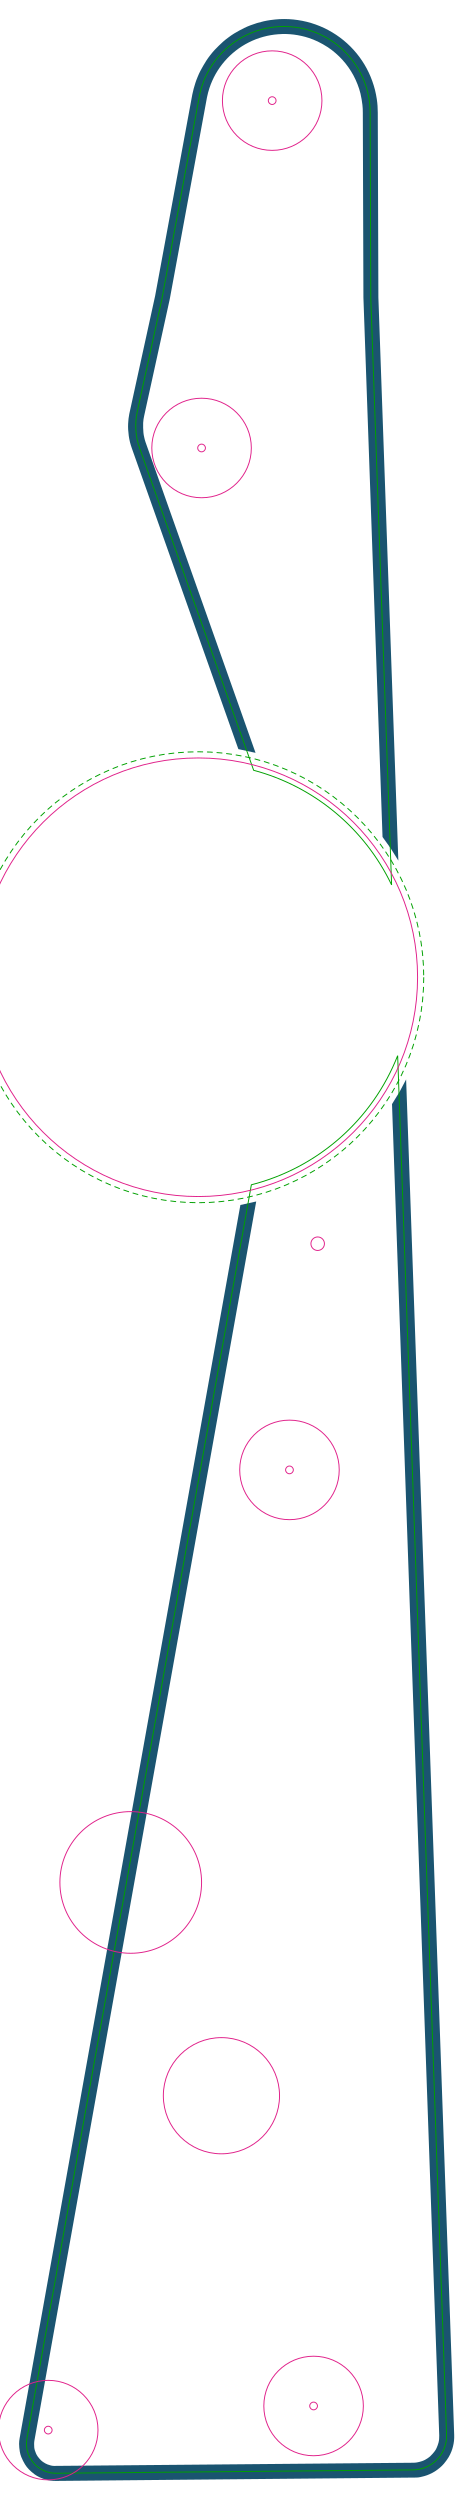
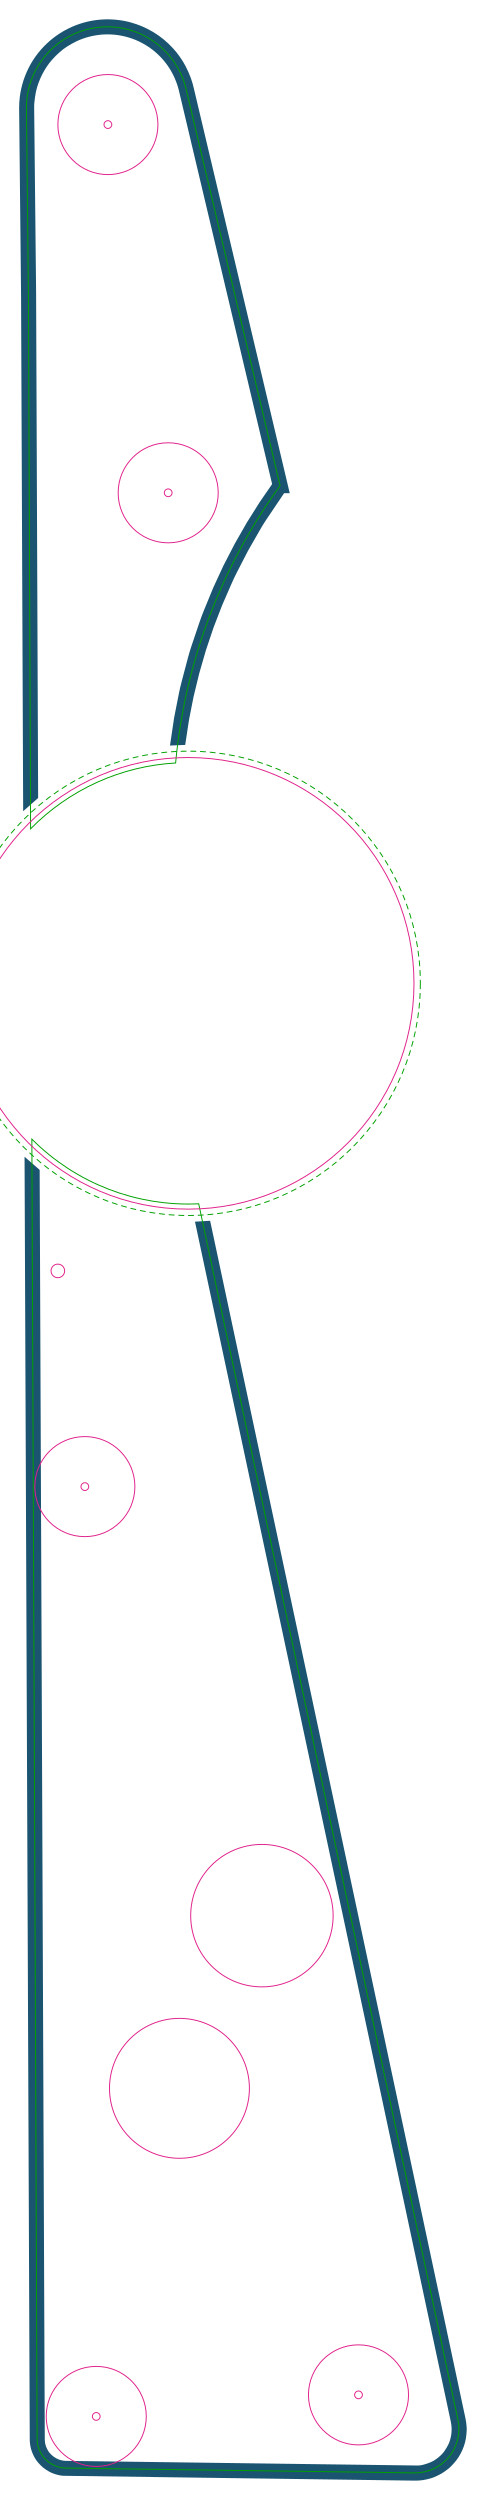
- <svg xmlns="http://www.w3.org/2000/svg" width="1.635in" height="8.635in" viewBox="0 0 490.4 2590.6">
+ <svg xmlns="http://www.w3.org/2000/svg" width="1.669in" height="8.588in" viewBox="0 0 500.8 2576.5">
  <g id="blue">
-     <path fill="#1a5470" fill-rule="evenodd" d="M280.25,20.78C277.89,21.10 275.54,21.55 273.22,22.06C270.90,22.58 268.59,23.19 266.31,23.88C264.04,24.56 261.78,25.33 259.56,26.19C257.34,27.04 255.13,27.93 253.00,29.00C249.45,30.78 245.96,32.68 242.56,34.72C240.47,35.97 238.49,37.42 236.53,38.88C234.67,40.26 232.81,41.66 231.09,43.22C228.11,45.93 225.22,48.74 222.44,51.66C220.80,53.38 219.31,55.25 217.84,57.12C216.42,58.96 215.02,60.82 213.78,62.78C211.63,66.19 209.59,69.67 207.69,73.22C206.56,75.32 205.63,77.52 204.72,79.72C203.84,81.85 202.98,84.01 202.31,86.22C201.15,90.08 199.95,93.94 199.22,97.91L160.69,306.62L133.91,428.91C133.19,432.17 132.95,435.52 132.72,438.84C132.57,441.03 132.64,443.22 132.75,445.41C132.86,447.52 133.07,449.63 133.38,451.72C133.69,453.88 134.10,456.03 134.62,458.16C135.15,460.28 135.80,462.37 136.53,464.44L246.94,776.28L264.75,780.12L150.75,458.16C150.19,456.57 149.77,454.93 149.41,453.28C149.04,451.64 148.69,449.99 148.56,448.31C148.31,444.96 148.13,441.58 148.28,438.22C148.40,435.67 148.83,433.14 149.38,430.66L175.88,309.84L214.44,100.84C215.04,97.57 215.99,94.36 217.00,91.19C217.81,88.64 218.80,86.16 219.88,83.72C220.95,81.28 222.15,78.89 223.47,76.56C224.78,74.24 226.21,71.99 227.75,69.81C229.29,67.63 230.94,65.52 232.69,63.50C234.43,61.49 236.26,59.55 238.19,57.72C240.12,55.88 242.15,54.14 244.25,52.50C246.35,50.86 248.53,49.30 250.78,47.88C253.03,46.45 255.37,45.14 257.75,43.94C260.13,42.74 262.57,41.65 265.06,40.69C267.55,39.73 270.09,38.90 272.66,38.19C275.23,37.48 277.84,36.89 280.47,36.44C283.10,35.98 285.75,35.67 288.41,35.47C291.07,35.27 293.74,35.19 296.41,35.25C299.07,35.31 301.73,35.52 304.38,35.84C307.02,36.17 309.65,36.64 312.25,37.22C314.85,37.80 317.45,38.48 319.97,39.34C323.12,40.43 326.25,41.60 329.25,43.06C332.84,44.82 336.34,46.79 339.69,48.97C342.48,50.79 345.10,52.86 347.62,55.03C350.15,57.21 352.54,59.53 354.78,62.00C357.02,64.47 359.11,67.09 361.03,69.81C362.95,72.53 364.71,75.38 366.28,78.31C367.85,81.25 369.24,84.30 370.44,87.41C371.64,90.52 372.70,93.69 373.47,96.94C374.39,100.82 375.01,104.78 375.50,108.75C375.83,111.42 375.90,114.12 375.91,116.81L376.53,308.44L396.34,867.31L404.97,879.34L412.72,891.81L392.03,308.25L391.41,116.66C391.40,114.33 391.33,112.01 391.16,109.69C390.98,107.31 390.75,104.94 390.38,102.59C389.87,99.46 389.31,96.33 388.53,93.25C387.74,90.11 386.78,87.02 385.69,83.97C384.62,80.99 383.41,78.05 382.06,75.19C380.73,72.37 379.26,69.61 377.66,66.94C376.03,64.22 374.26,61.58 372.38,59.03C370.49,56.48 368.47,54.01 366.34,51.66C364.22,49.31 361.97,47.07 359.62,44.94C357.27,42.80 354.81,40.77 352.25,38.88C349.65,36.95 346.96,35.16 344.19,33.50C341.46,31.87 338.65,30.36 335.78,29.00C332.92,27.65 329.98,26.44 327.00,25.38C324.07,24.33 321.08,23.41 318.06,22.66C314.92,21.87 311.73,21.26 308.53,20.78C305.46,20.32 302.36,20.00 299.25,19.84C296.01,19.68 292.77,19.68 289.53,19.84C286.43,20.00 283.33,20.36 280.25,20.78Z M46.72,2569.28C48.37,2569.80 50.07,2570.17 51.78,2570.41C53.78,2570.69 55.80,2570.86 57.81,2570.84L431.50,2567.34C434.29,2567.32 437.02,2566.51 439.72,2565.81C441.63,2565.32 443.48,2564.58 445.28,2563.78C447.09,2562.98 448.86,2562.06 450.53,2561.00C452.35,2559.85 454.08,2558.55 455.72,2557.16C457.22,2555.88 458.67,2554.52 459.94,2553.00C461.72,2550.86 463.39,2548.60 464.84,2546.22C465.97,2544.38 466.84,2542.40 467.66,2540.41C468.34,2538.73 468.88,2537.00 469.31,2535.25C469.79,2533.33 470.17,2531.37 470.38,2529.41C470.59,2527.35 470.67,2525.28 470.59,2523.22L420.78,1118.53L414.22,1130.97L406.16,1144.12L455.09,2523.62C455.14,2524.94 455.10,2526.26 454.97,2527.56C454.84,2528.81 454.66,2530.07 454.31,2531.28C453.80,2533.09 453.16,2534.87 452.41,2536.59C451.90,2537.75 451.30,2538.88 450.53,2539.88C448.99,2541.87 447.37,2543.83 445.50,2545.53C444.10,2546.80 442.44,2547.77 440.81,2548.72C439.73,2549.35 438.57,2549.88 437.38,2550.28C435.58,2550.88 433.74,2551.35 431.88,2551.69C430.59,2551.92 429.27,2551.99 427.97,2552.00L55.97,2555.28C53.72,2555.30 51.50,2554.56 49.38,2553.81C47.77,2553.25 46.31,2552.32 44.88,2551.41C43.92,2550.80 43.02,2550.09 42.22,2549.28C41.03,2548.08 39.93,2546.78 38.94,2545.41C38.27,2544.49 37.76,2543.47 37.28,2542.44C36.81,2541.41 36.41,2540.34 36.09,2539.25C35.78,2538.17 35.46,2537.06 35.41,2535.94C35.29,2533.64 35.19,2531.30 35.59,2529.03L265.44,1245.03L249.03,1248.66L20.31,2526.44C19.96,2528.43 19.70,2530.45 19.72,2532.47C19.75,2535.15 20.02,2537.83 20.47,2540.47C20.79,2542.37 21.27,2544.25 22.00,2546.03C23.09,2548.70 24.37,2551.29 25.88,2553.75C26.98,2555.55 28.31,2557.23 29.78,2558.75C31.65,2560.67 33.69,2562.43 35.84,2564.03C37.39,2565.18 39.08,2566.13 40.81,2566.97C42.72,2567.89 44.70,2568.65 46.72,2569.28Z" />
+     <path fill="#1a5470" fill-rule="evenodd" d="M122.03,20.41C119.07,20.08 116.10,19.82 113.12,19.75C110.14,19.68 107.14,19.75 104.16,19.97C101.18,20.19 98.22,20.55 95.28,21.06C92.35,21.57 89.43,22.23 86.56,23.03C83.69,23.83 80.85,24.77 78.06,25.84C75.29,26.92 72.56,28.13 69.91,29.47C67.24,30.81 64.64,32.28 62.12,33.88C59.61,35.47 57.16,37.20 54.81,39.03C52.46,40.87 50.19,42.82 48.03,44.88C45.88,46.93 43.82,49.09 41.88,51.34C39.92,53.61 38.07,55.96 36.34,58.41C34.63,60.83 33.03,63.35 31.56,65.94C30.10,68.53 28.77,71.21 27.56,73.94C26.36,76.66 25.28,79.45 24.34,82.28C23.40,85.11 22.59,87.99 21.94,90.91C21.28,93.81 20.74,96.76 20.41,99.72C19.99,103.42 19.68,107.15 19.72,110.88L21.72,304.94L23.88,835.97L39.31,822.34L37.22,301.66L35.22,110.88C35.20,109.02 35.23,107.16 35.44,105.31C35.85,101.63 36.29,97.94 37.06,94.31C37.70,91.29 38.61,88.32 39.66,85.41C40.70,82.49 41.92,79.64 43.31,76.88C44.70,74.11 46.25,71.42 47.97,68.84C49.68,66.27 51.54,63.78 53.59,61.47C56.05,58.69 58.69,56.05 61.47,53.59C63.78,51.54 66.25,49.65 68.84,47.97C71.95,45.95 75.22,44.16 78.53,42.50C80.75,41.39 83.07,40.49 85.41,39.66C87.73,38.82 90.10,38.10 92.50,37.50C94.90,36.90 97.33,36.43 99.78,36.06C102.23,35.70 104.69,35.44 107.16,35.31C109.63,35.19 112.12,35.19 114.59,35.31C117.06,35.44 119.52,35.70 121.97,36.06C124.42,36.43 126.85,36.90 129.25,37.50C131.65,38.10 134.02,38.82 136.34,39.66C138.68,40.49 140.99,41.41 143.22,42.50C146.00,43.85 148.71,45.35 151.34,46.97C153.45,48.27 155.46,49.73 157.41,51.25C159.36,52.77 161.24,54.39 163.03,56.09C164.83,57.80 166.54,59.60 168.16,61.47C169.77,63.34 171.30,65.29 172.72,67.31C174.14,69.34 175.47,71.44 176.69,73.59C177.91,75.75 179.00,77.97 180.03,80.22C180.81,81.91 181.49,83.65 182.09,85.41C182.90,87.74 183.68,90.10 184.25,92.50L280.50,498.78L268.09,516.75L254.53,538.25L241.94,560.31L230.28,582.88L219.62,605.97L210.00,629.47C208.39,633.39 206.92,637.36 205.56,641.38L197.44,665.44C196.08,669.46 194.87,673.52 193.78,677.62L187.28,702.19C186.20,706.28 185.22,710.41 184.41,714.56L179.50,739.50L175.22,768.28L190.91,767.62L194.75,742.16L199.53,717.88L205.38,693.84L212.25,670.06L220.12,646.62L229.03,623.53L238.91,600.88C240.56,597.09 242.33,593.36 244.22,589.69L255.56,567.69L267.84,546.22C269.89,542.64 272.01,539.11 274.31,535.69L292.84,508.16L298.66,508.16L199.78,90.81C198.93,87.21 197.98,83.62 196.69,80.16C195.13,75.97 193.31,71.87 191.25,67.91C189.54,64.61 187.55,61.45 185.41,58.41C183.26,55.35 180.95,52.39 178.41,49.66C175.36,46.38 172.15,43.24 168.69,40.41C165.23,37.57 161.55,34.99 157.72,32.69C153.89,30.39 149.86,28.42 145.75,26.66C142.33,25.19 138.75,24.11 135.19,23.03C133.05,22.38 130.85,21.91 128.66,21.47C126.46,21.03 124.25,20.65 122.03,20.41Z M443.78,2554.44C445.12,2554.08 446.42,2553.62 447.69,2553.06C450.19,2551.96 452.71,2550.86 455.06,2549.47C457.43,2548.08 459.63,2546.41 461.81,2544.75C462.90,2543.92 463.93,2542.99 464.88,2542.00C466.77,2540.02 468.69,2538.03 470.34,2535.84C472.00,2533.66 473.49,2531.35 474.78,2528.94C476.08,2526.52 477.19,2524.00 478.09,2521.41C479.00,2518.81 479.70,2516.14 480.19,2513.44C480.68,2510.75 480.86,2508.01 481.03,2505.28C481.12,2503.91 481.10,2502.53 480.97,2501.16C480.72,2498.48 480.47,2495.79 479.91,2493.16L216.59,1258.12L200.97,1259.06L464.69,2496.09C465.10,2498.04 465.36,2500.02 465.47,2502.00C465.57,2503.94 465.51,2505.88 465.31,2507.81C465.11,2509.73 464.77,2511.64 464.28,2513.50C463.79,2515.38 463.22,2517.25 462.38,2519.00C461.11,2521.61 459.63,2524.12 457.97,2526.50C456.86,2528.09 455.52,2529.50 454.12,2530.84C452.73,2532.19 451.22,2533.42 449.62,2534.53C448.04,2535.64 446.39,2536.69 444.62,2537.47C441.97,2538.64 439.21,2539.60 436.41,2540.34C434.54,2540.84 432.61,2541.18 430.69,2541.16L68.22,2536.38C67.18,2536.36 66.14,2536.31 65.12,2536.12C63.64,2535.85 62.14,2535.57 60.75,2535.00C58.90,2534.25 57.09,2533.35 55.47,2532.19C53.84,2531.03 52.45,2529.56 51.09,2528.09C50.41,2527.36 49.86,2526.50 49.38,2525.62C48.64,2524.32 47.99,2522.96 47.44,2521.56C47.07,2520.64 46.79,2519.67 46.62,2518.69C46.36,2517.16 46.16,2515.61 46.16,2514.06L40.88,1205.66L25.31,1192.16L30.66,2514.41C30.66,2516.06 30.80,2517.71 31.03,2519.34C31.27,2521.03 31.60,2522.71 32.06,2524.34C32.52,2525.97 33.11,2527.57 33.78,2529.12C34.45,2530.68 35.22,2532.20 36.09,2533.66C36.97,2535.12 37.91,2536.56 39.03,2537.84C40.70,2539.76 42.45,2541.63 44.41,2543.25C46.37,2544.87 48.54,2546.23 50.75,2547.50C52.22,2548.34 53.81,2548.98 55.41,2549.56C57.01,2550.15 58.65,2550.63 60.31,2551.00C61.97,2551.36 63.65,2551.73 65.34,2551.75L427.72,2556.75C430.41,2556.79 433.12,2556.60 435.78,2556.22C438.49,2555.83 441.14,2555.14 443.78,2554.44Z" />
  </g>
  <g id="centerline" data-width="0.051in">
-     <path id="centerline-1" fill="none" stroke="#00a000" stroke-width="1" d="M262.79,798.20L144.59,464.33C140.26,452.11 139.44,438.92 142.22,426.25L167.57,310.59L206.34,100.56C214.71,55.21 256.23,23.68 302.17,27.81C348.10,31.94 383.34,70.35 383.50,116.47L384.15,308.50L405.73,916.97C377.74,858.38 325.51,814.98 262.79,798.20Z" />
-     <path id="centerline-2" fill="none" stroke="#00a000" stroke-width="1" d="M412.01,1093.91L462.70,2523.01C463.03,2532.49 459.53,2541.71 452.97,2548.56C446.42,2555.42 437.37,2559.34 427.89,2559.42L58.22,2562.89C49.12,2562.98 40.45,2559.00 34.58,2552.05C28.71,2545.10 26.23,2535.89 27.84,2526.93L260.41,1227.74C329.50,1210.07 385.90,1160.28 412.01,1093.91Z" />
-     <path id="noborder-saucer" fill="none" stroke="#00a000" stroke-width="1" stroke-dasharray="6,4" d="M439.04,1012.66C439.04,1141.69 334.44,1246.30 205.41,1246.30C76.38,1246.30 -28.22,1141.69 -28.22,1012.66C-28.22,883.63 76.38,779.02 205.41,779.02C334.44,779.02 439.04,883.63 439.04,1012.66Z" />
+     <path id="centerline-1" fill="none" stroke="#00a000" stroke-width="1" d="M31.54,854.10L29.33,307.14L27.26,111.73C26.81,69.25 58.37,33.22 100.54,28.06C142.72,22.91 182.02,50.28 191.82,91.62L288.68,500.44C227.74,584.29 190.54,683.03 181.02,786.25C124.49,789.48 71.19,813.67 31.54,854.10Z" />
+     <path id="centerline-2" fill="none" stroke="#00a000" stroke-width="1" d="M204.81,1240.62L472.06,2494.17C474.93,2507.61 471.52,2521.62 462.80,2532.25C454.08,2542.87 441.00,2548.94 427.26,2548.76L68.11,2543.82C51.61,2543.60 38.32,2530.18 38.26,2513.68L32.84,1173.97C78.18,1219.47 140.65,1243.68 204.81,1240.62Z" />
+     <path id="noborder-saucer" fill="none" stroke="#00a000" stroke-width="1" stroke-dasharray="6,4" d="M433.28,1013.38C433.28,1145.54 326.14,1252.68 193.98,1252.68C61.82,1252.68 -45.33,1145.54 -45.33,1013.38C-45.33,881.22 61.82,774.08 193.98,774.08C326.14,774.08 433.28,881.22 433.28,1013.38Z" />
  </g>
  <g id="holes">
    <g id="post1">
-       <path id="post1-outline" style="fill:none;stroke:#e0218a;stroke-width:1" d="M333.55,104.26C333.55,132.74 310.46,155.82 281.99,155.82C253.51,155.82 230.42,132.74 230.42,104.26C230.42,75.78 253.51,52.70 281.99,52.70C310.46,52.70 333.55,75.78 333.55,104.26Z" />
-       <path id="post1-screw" style="fill:none;stroke:#e0218a;stroke-width:1" d="M285.99,104.26C285.99,106.47 284.19,108.26 281.99,108.26C279.78,108.26 277.98,106.47 277.98,104.26C277.98,102.05 279.78,100.26 281.99,100.26C284.19,100.26 285.99,102.05 285.99,104.26Z" />
+       <path id="post1-outline" style="fill:none;stroke:#e0218a;stroke-width:1" d="M162.79,128.20C162.79,156.67 139.70,179.76 111.23,179.76C82.75,179.76 59.66,156.67 59.66,128.20C59.66,99.72 82.75,76.63 111.23,76.63C139.70,76.63 162.79,99.72 162.79,128.20Z" />
+       <path id="post1-screw" style="fill:none;stroke:#e0218a;stroke-width:1" d="M115.23,128.20C115.23,130.40 113.43,132.20 111.23,132.20C109.02,132.20 107.22,130.40 107.22,128.20C107.22,125.99 109.02,124.19 111.23,124.19C113.43,124.19 115.23,125.99 115.23,128.20Z" />
    </g>
    <g id="post2">
-       <path id="post2-outline" style="fill:none;stroke:#e0218a;stroke-width:1" d="M260.38,464.22C260.38,492.69 237.29,515.78 208.81,515.78C180.34,515.78 157.25,492.69 157.25,464.22C157.25,435.74 180.34,412.65 208.81,412.65C237.29,412.65 260.38,435.74 260.38,464.22Z" />
-       <path id="post2-screw" style="fill:none;stroke:#e0218a;stroke-width:1" d="M212.81,464.22C212.81,466.42 211.02,468.21 208.81,468.21C206.61,468.21 204.82,466.42 204.82,464.22C204.82,462.01 206.61,460.22 208.81,460.22C211.02,460.22 212.81,462.01 212.81,464.22Z" />
+       <path id="post2-outline" style="fill:none;stroke:#e0218a;stroke-width:1" d="M224.93,507.76C224.93,536.24 201.84,559.32 173.36,559.32C144.89,559.32 121.80,536.24 121.80,507.76C121.80,479.28 144.89,456.20 173.36,456.20C201.84,456.20 224.93,479.28 224.93,507.76Z" />
+       <path id="post2-screw" style="fill:none;stroke:#e0218a;stroke-width:1" d="M177.37,507.76C177.37,509.97 175.58,511.76 173.36,511.76C171.15,511.76 169.36,509.97 169.36,507.76C169.36,505.55 171.15,503.76 173.36,503.76C175.58,503.76 177.37,505.55 177.37,507.76Z" />
    </g>
    <g id="post3">
-       <path id="post3-outline" style="fill:none;stroke:#e0218a;stroke-width:1" d="M351.46,1523.17C351.46,1551.65 328.38,1574.74 299.90,1574.74C271.42,1574.74 248.34,1551.65 248.34,1523.17C248.34,1494.70 271.42,1471.61 299.90,1471.61C328.38,1471.61 351.46,1494.70 351.46,1523.17Z" />
-       <path id="post3-screw" style="fill:none;stroke:#e0218a;stroke-width:1" d="M303.90,1523.17C303.90,1525.38 302.11,1527.18 299.90,1527.18C297.69,1527.18 295.90,1525.38 295.90,1523.17C295.90,1520.97 297.69,1519.17 299.90,1519.17C302.11,1519.17 303.90,1520.97 303.90,1523.17Z" />
+       <path id="post3-outline" style="fill:none;stroke:#e0218a;stroke-width:1" d="M139.03,1532.14C139.03,1560.61 115.94,1583.70 87.47,1583.70C58.99,1583.70 35.90,1560.61 35.90,1532.14C35.90,1503.66 58.99,1480.57 87.47,1480.57C115.94,1480.57 139.03,1503.66 139.03,1532.14Z" />
+       <path id="post3-screw" style="fill:none;stroke:#e0218a;stroke-width:1" d="M91.47,1532.14C91.47,1534.35 89.68,1536.14 87.47,1536.14C85.26,1536.14 83.46,1534.35 83.46,1532.14C83.46,1529.93 85.26,1528.13 87.47,1528.13C89.68,1528.13 91.47,1529.93 91.47,1532.14Z" />
    </g>
    <g id="post4">
-       <path id="post4-outline" style="fill:none;stroke:#e0218a;stroke-width:1" d="M101.48,2518.17C101.48,2546.65 78.39,2569.73 49.91,2569.73C21.44,2569.73 -1.65,2546.65 -1.65,2518.17C-1.65,2489.69 21.44,2466.61 49.91,2466.61C78.39,2466.61 101.48,2489.69 101.48,2518.17Z" />
-       <path id="post4-screw" style="fill:none;stroke:#e0218a;stroke-width:1" d="M53.92,2518.17C53.92,2520.38 52.12,2522.17 49.91,2522.17C47.71,2522.17 45.91,2520.38 45.91,2518.17C45.91,2515.96 47.71,2514.17 49.91,2514.17C52.12,2514.17 53.92,2515.96 53.92,2518.17Z" />
+       <path id="post4-outline" style="fill:none;stroke:#e0218a;stroke-width:1" d="M150.77,2490.56C150.77,2519.04 127.69,2542.12 99.21,2542.12C70.73,2542.12 47.65,2519.04 47.65,2490.56C47.65,2462.08 70.73,2439.00 99.21,2439.00C127.69,2439.00 150.77,2462.08 150.77,2490.56Z" />
+       <path id="post4-screw" style="fill:none;stroke:#e0218a;stroke-width:1" d="M103.21,2490.56C103.21,2492.77 101.42,2494.56 99.21,2494.56C97.00,2494.56 95.21,2492.77 95.21,2490.56C95.21,2488.35 97.00,2486.56 99.21,2486.56C101.42,2486.56 103.21,2488.35 103.21,2490.56Z" />
    </g>
    <g id="post5">
-       <path id="post5-outline" style="fill:none;stroke:#e0218a;stroke-width:1" d="M376.46,2493.17C376.46,2521.64 353.37,2544.73 324.90,2544.73C296.42,2544.73 273.33,2521.64 273.33,2493.17C273.33,2464.69 296.42,2441.60 324.90,2441.60C353.37,2441.60 376.46,2464.69 376.46,2493.17Z" />
-       <path id="post5-screw" style="fill:none;stroke:#e0218a;stroke-width:1" d="M328.90,2493.17C328.90,2495.37 327.10,2497.17 324.90,2497.17C322.69,2497.17 320.89,2495.37 320.89,2493.17C320.89,2490.96 322.69,2489.16 324.90,2489.16C327.10,2489.16 328.90,2490.96 328.90,2493.17Z" />
+       <path id="post5-outline" style="fill:none;stroke:#e0218a;stroke-width:1" d="M421.09,2468.34C421.09,2496.82 398.00,2519.91 369.52,2519.91C341.05,2519.91 317.96,2496.82 317.96,2468.34C317.96,2439.87 341.05,2416.78 369.52,2416.78C398.00,2416.78 421.09,2439.87 421.09,2468.34Z" />
+       <path id="post5-screw" style="fill:none;stroke:#e0218a;stroke-width:1" d="M373.53,2468.34C373.53,2470.55 371.73,2472.35 369.52,2472.35C367.32,2472.35 365.52,2470.55 365.52,2468.34C365.52,2466.14 367.32,2464.34 369.52,2464.34C371.73,2464.34 373.53,2466.14 373.53,2468.34Z" />
    </g>
-     <path id="hole1" style="fill:none;stroke:#e0218a;stroke-width:1" d="M208.81,1950.66C208.81,1991.20 175.95,2024.06 135.41,2024.06C94.87,2024.06 62.01,1991.20 62.01,1950.66C62.01,1910.13 94.87,1877.27 135.41,1877.27C175.95,1877.27 208.81,1910.13 208.81,1950.66Z" />
-     <path id="hole2" style="fill:none;stroke:#e0218a;stroke-width:1" d="M289.61,2171.67C289.61,2204.92 262.65,2231.87 229.40,2231.87C196.16,2231.87 169.20,2204.92 169.20,2171.67C169.20,2138.42 196.16,2111.47 229.40,2111.47C262.65,2111.47 289.61,2138.42 289.61,2171.67Z" />
-     <path id="hole3" style="fill:none;stroke:#e0218a;stroke-width:1" d="M336.13,1288.78C336.13,1292.65 333.00,1295.78 329.13,1295.78C325.26,1295.78 322.13,1292.65 322.13,1288.78C322.13,1284.91 325.26,1281.78 329.13,1281.78C333.00,1281.78 336.13,1284.91 336.13,1288.78Z" />
-     <path id="hole4" style="fill:none;stroke:#e0218a;stroke-width:1" d="M432.65,1012.66C432.65,1138.17 330.91,1239.91 205.41,1239.91C79.90,1239.91 -21.84,1138.17 -21.84,1012.66C-21.84,887.16 79.90,785.42 205.41,785.42C330.91,785.42 432.65,887.16 432.65,1012.66Z" />
+     <path id="hole1" style="fill:none;stroke:#e0218a;stroke-width:1" d="M343.38,1974.38C343.38,2014.92 310.51,2047.79 269.97,2047.79C229.43,2047.79 196.56,2014.92 196.56,1974.38C196.56,1933.84 229.43,1900.97 269.97,1900.97C310.51,1900.97 343.38,1933.84 343.38,1974.38Z" />
+     <path id="hole2" style="fill:none;stroke:#e0218a;stroke-width:1" d="M257.07,2152.37C257.07,2192.19 224.79,2224.47 184.97,2224.47C145.15,2224.47 112.87,2192.19 112.87,2152.37C112.87,2112.55 145.15,2080.27 184.97,2080.27C224.79,2080.27 257.07,2112.55 257.07,2152.37Z" />
+     <path id="hole3" style="fill:none;stroke:#e0218a;stroke-width:1" d="M66.62,1309.81C66.62,1313.67 63.48,1316.81 59.61,1316.81C55.75,1316.81 52.61,1313.67 52.61,1309.81C52.61,1305.94 55.75,1302.80 59.61,1302.80C63.48,1302.80 66.62,1305.94 66.62,1309.81Z" />
+     <path id="hole4" style="fill:none;stroke:#e0218a;stroke-width:1" d="M426.72,1013.37C426.72,1141.92 322.52,1246.12 193.98,1246.12C65.43,1246.12 -38.77,1141.92 -38.77,1013.37C-38.77,884.83 65.43,780.63 193.98,780.63C322.52,780.63 426.72,884.83 426.72,1013.37Z" />
  </g>
</svg>
